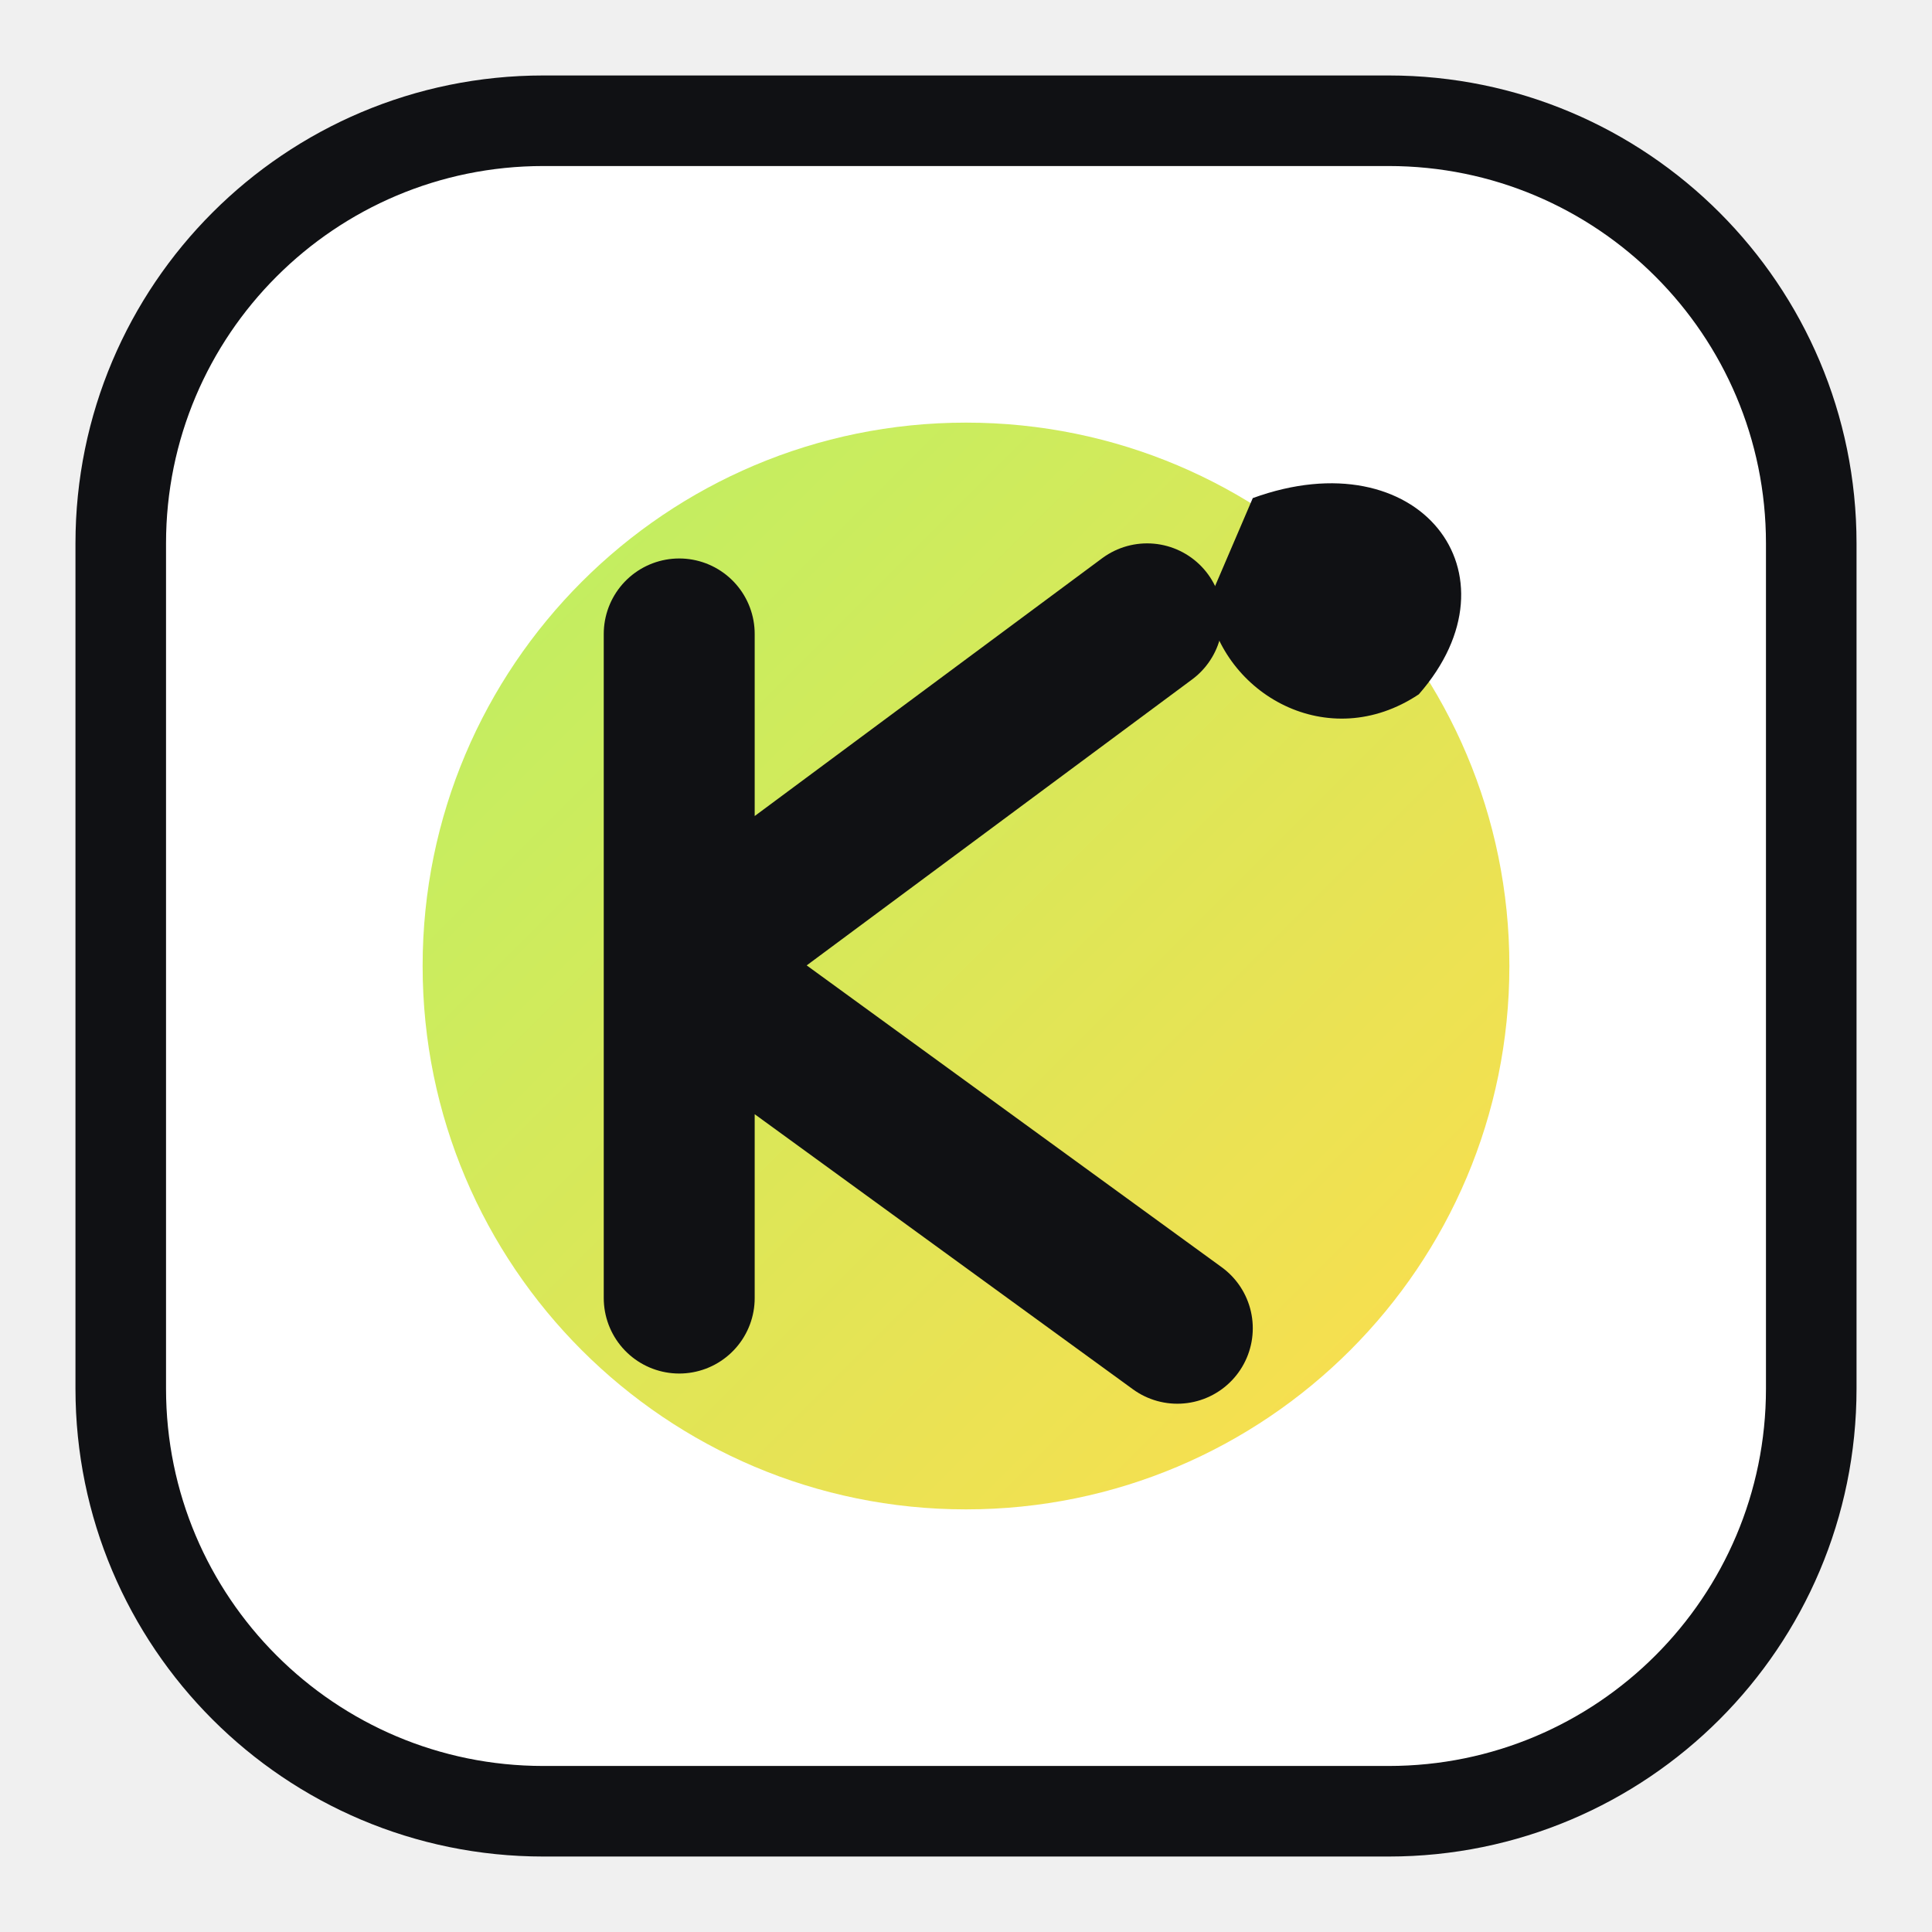
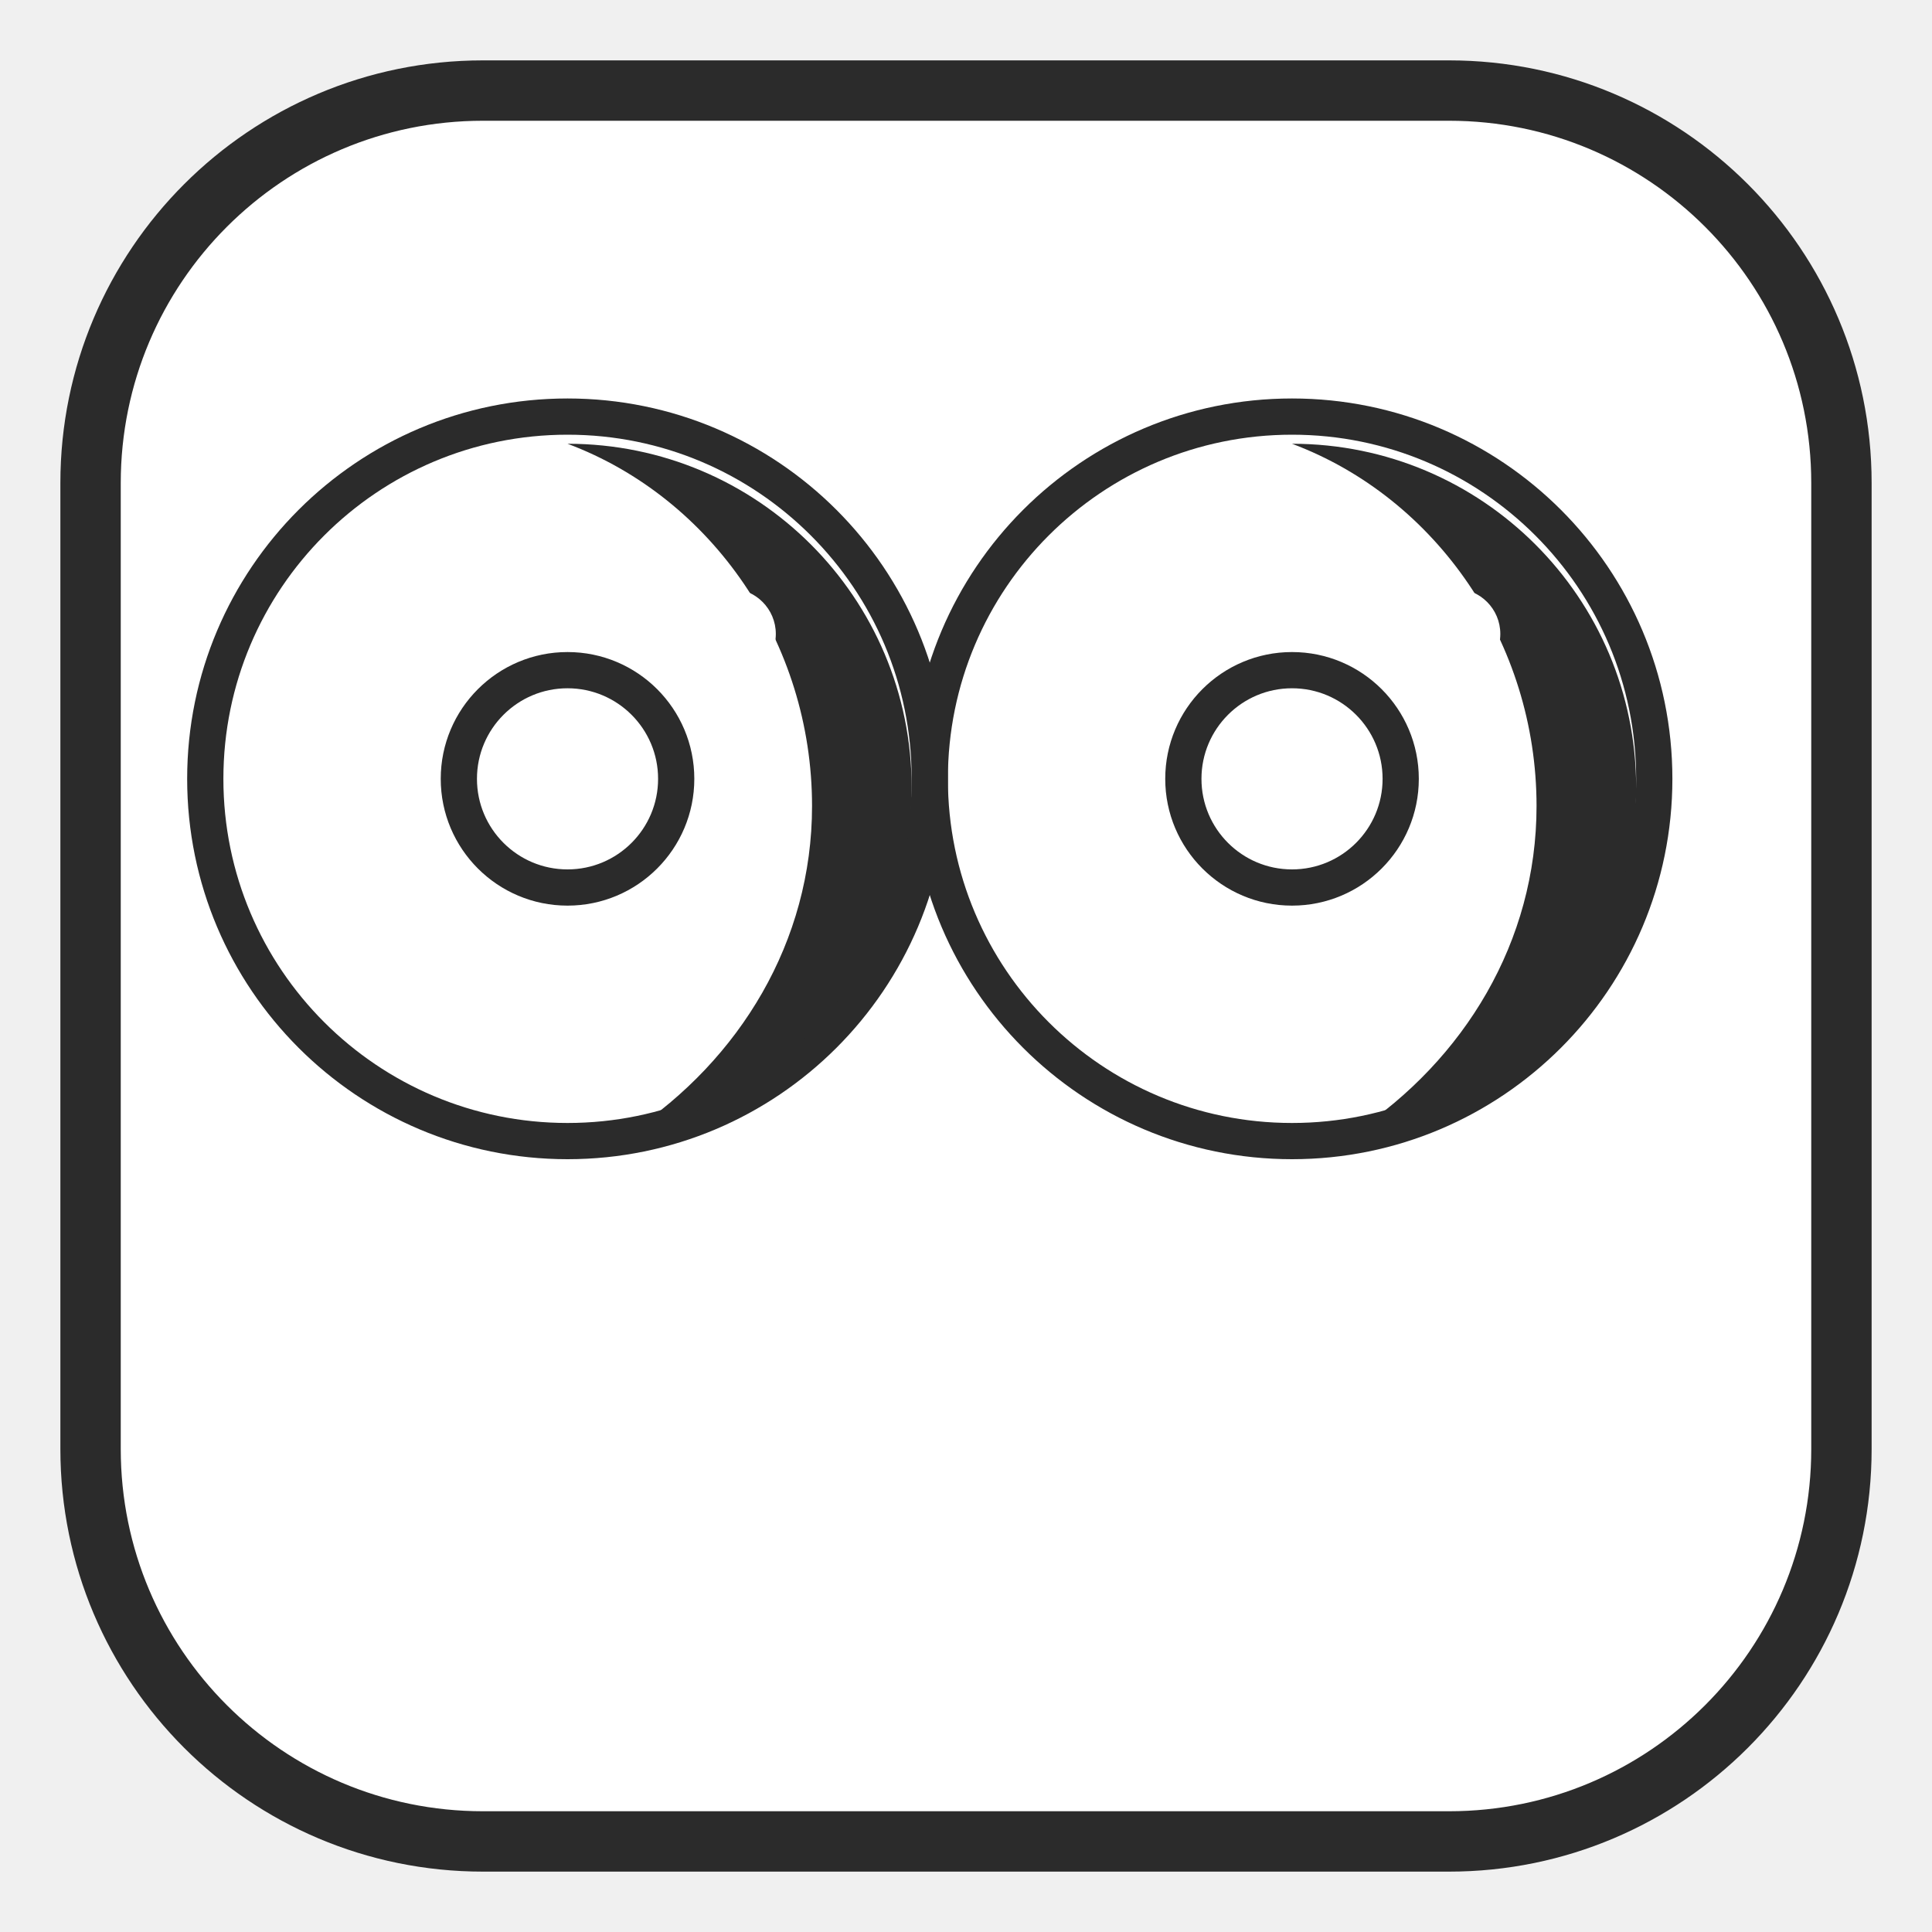
<svg xmlns="http://www.w3.org/2000/svg" width="128" height="128" viewBox="0 0 128 128" role="img" aria-labelledby="title desc">
-   <defs>
-     <linearGradient id="kkMarkAccent" x1="0" y1="0" x2="1" y2="1">
-       <stop offset="0%" stop-color="#B4F056" />
-       <stop offset="100%" stop-color="#FFD93D" />
-     </linearGradient>
-   </defs>
-   <rect x="8" y="8" width="112" height="112" rx="28" fill="#FFFFFF" stroke="#101114" stroke-width="6" />
-   <circle cx="64" cy="64" r="36" fill="url(#kkMarkAccent)" opacity="0.92" />
-   <path d="M45 42 V86 M45 64 L76 41 M45 64 L78 88" stroke="#101114" stroke-width="10" stroke-linecap="round" stroke-linejoin="round" />
-   <path d="M83 33 C94 29, 101 38, 94 46 C88 50, 81 46, 80 40" fill="#101114" />
+   <rect x="6" y="6" width="116" height="116" rx="26" fill="#FFFFFF" stroke="#2B2B2B" stroke-width="4" />
+   <g transform="translate(10 24) scale(0.6)">
+     <circle cx="46" cy="46" r="40" fill="none" stroke="#2B2B2B" stroke-width="4" />
+     <path d="M46 9 C67 9 84 26 84 47 C84 65 71 81 53 85 C65 77 73 64 73 49 C73 31 62 15 46 9 Z" fill="#2B2B2B" />
+     <circle cx="64" cy="30" r="5" fill="#FFFFFF" />
+     <circle cx="46" cy="46" r="12" fill="none" stroke="#2B2B2B" stroke-width="4" />
+   </g>
+   <g transform="translate(58 24) scale(0.6)">
+     <circle cx="46" cy="46" r="40" fill="none" stroke="#2B2B2B" stroke-width="4" />
+     <path d="M46 9 C67 9 84 26 84 47 C84 65 71 81 53 85 C65 77 73 64 73 49 C73 31 62 15 46 9 Z" fill="#2B2B2B" />
+     <circle cx="64" cy="30" r="5" fill="#FFFFFF" />
+     <circle cx="46" cy="46" r="12" fill="none" stroke="#2B2B2B" stroke-width="4" />
+   </g>
</svg>
